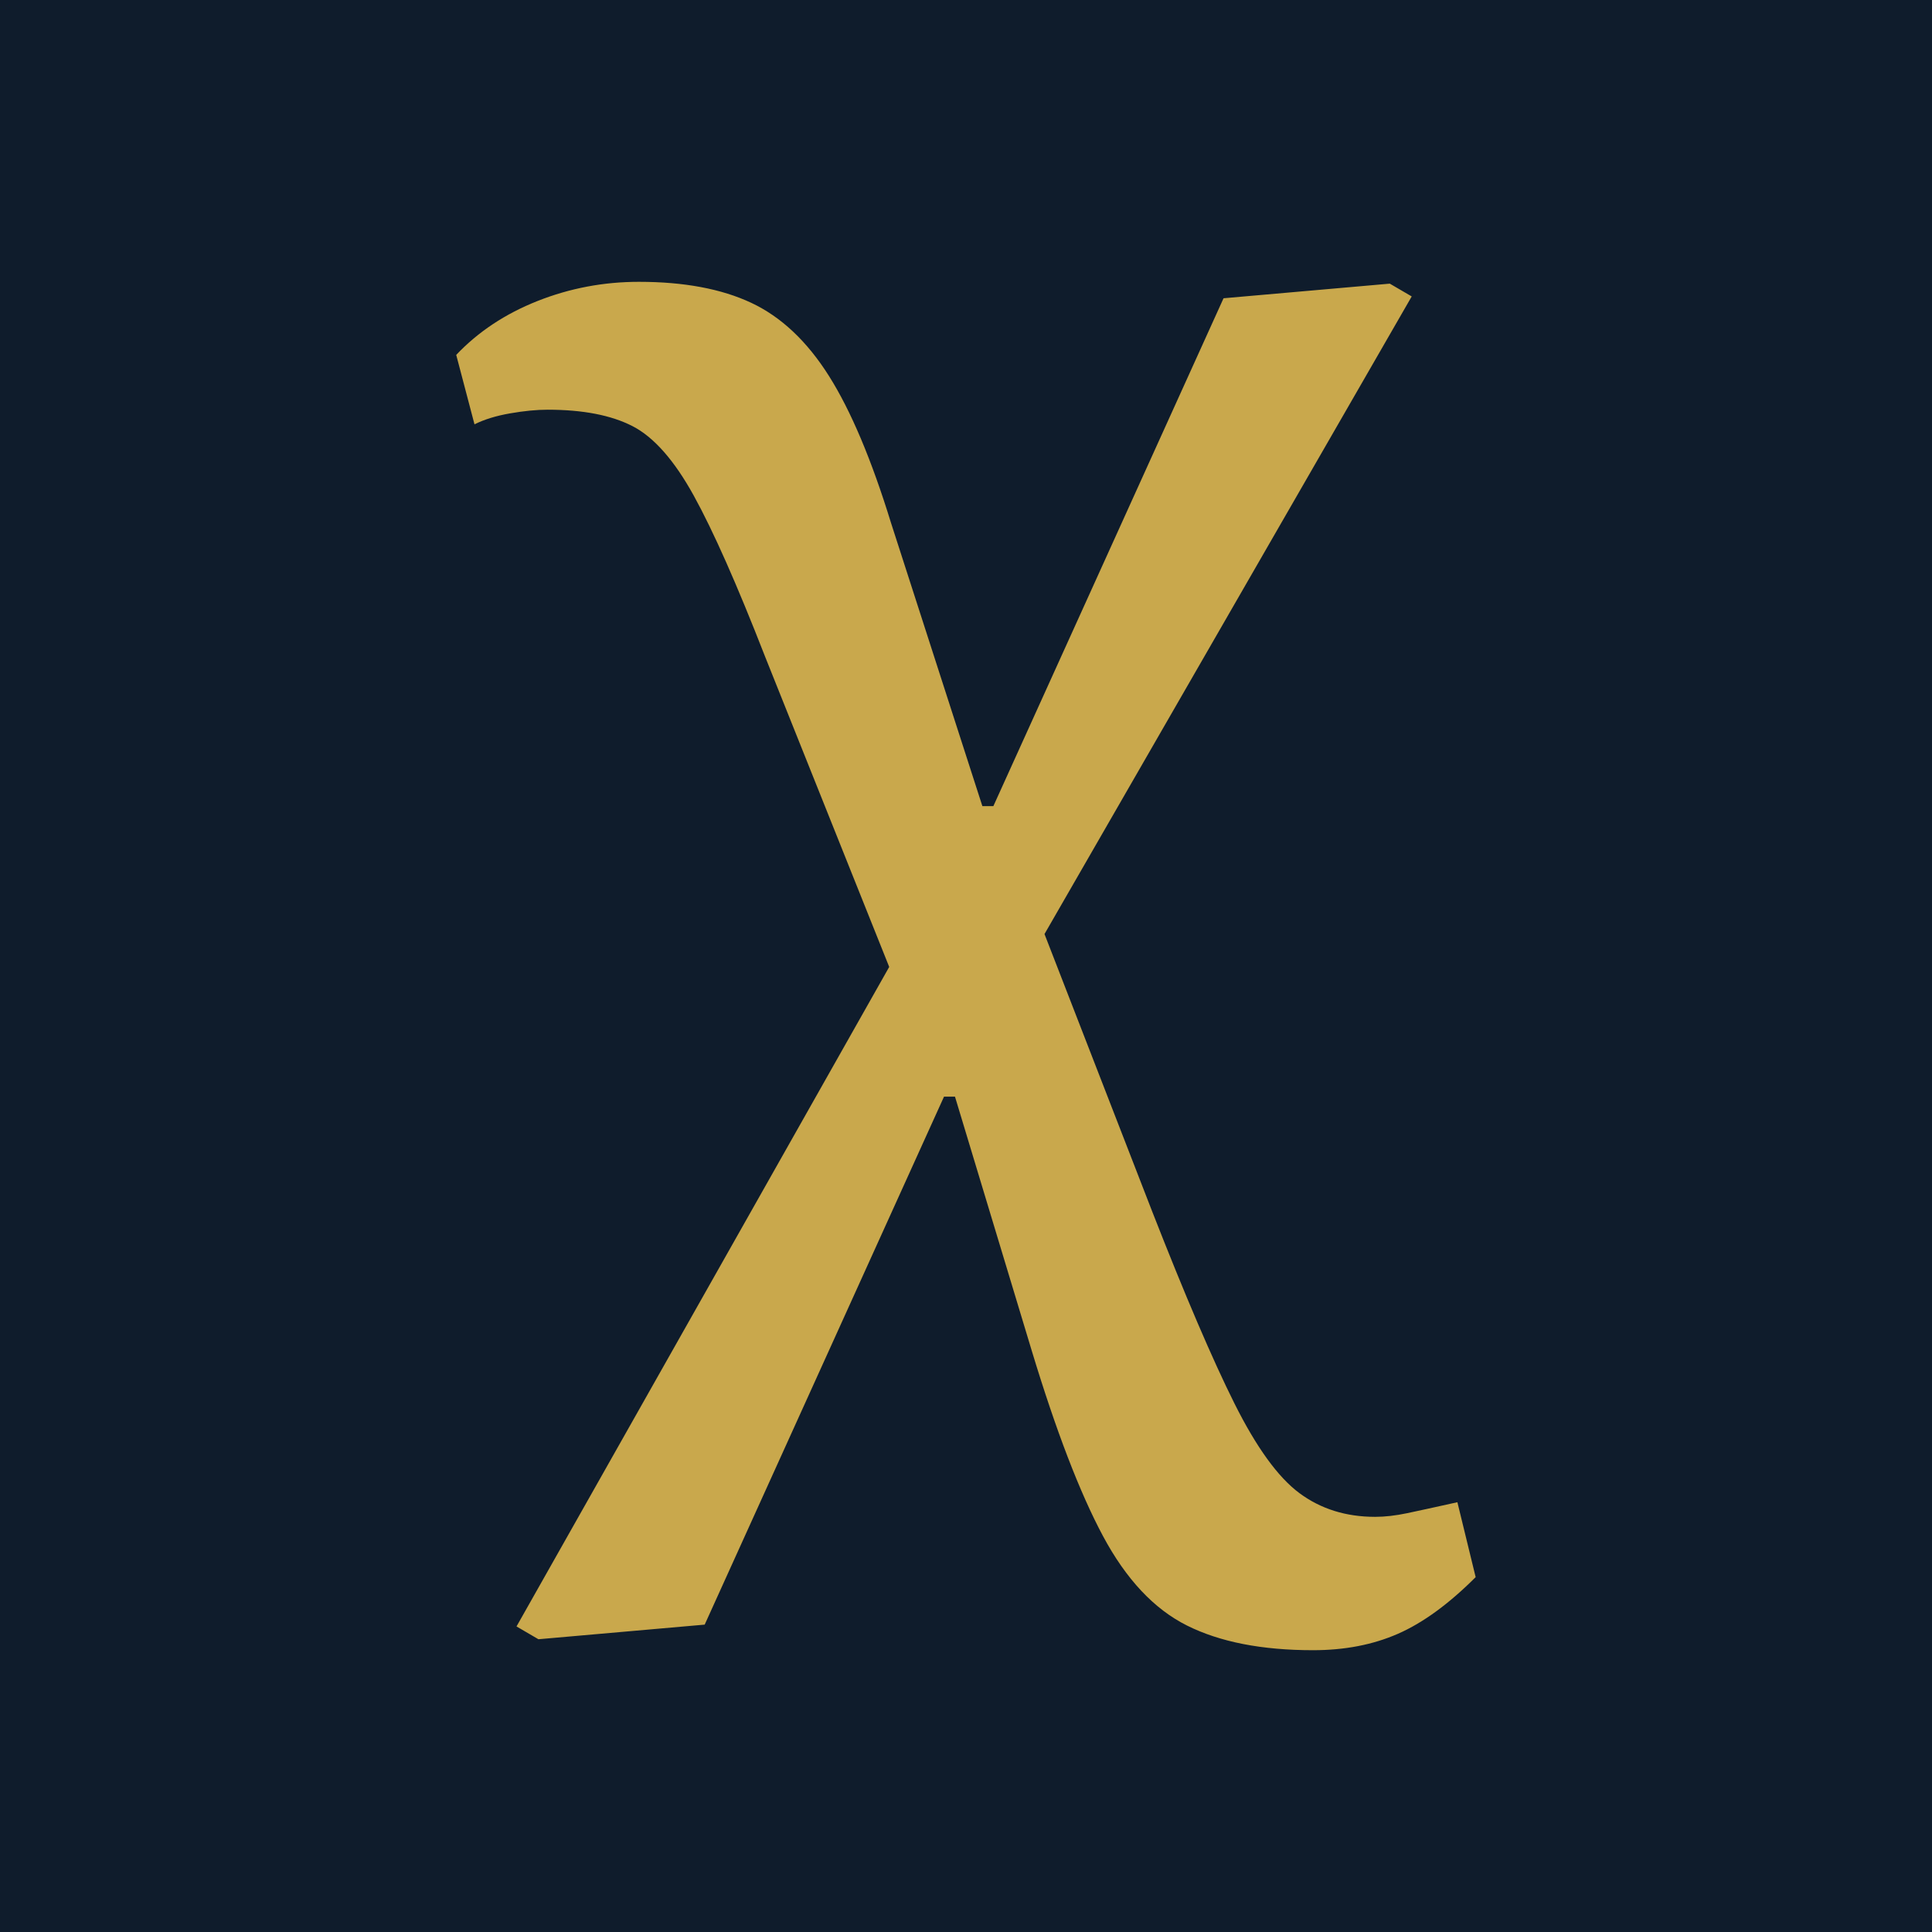
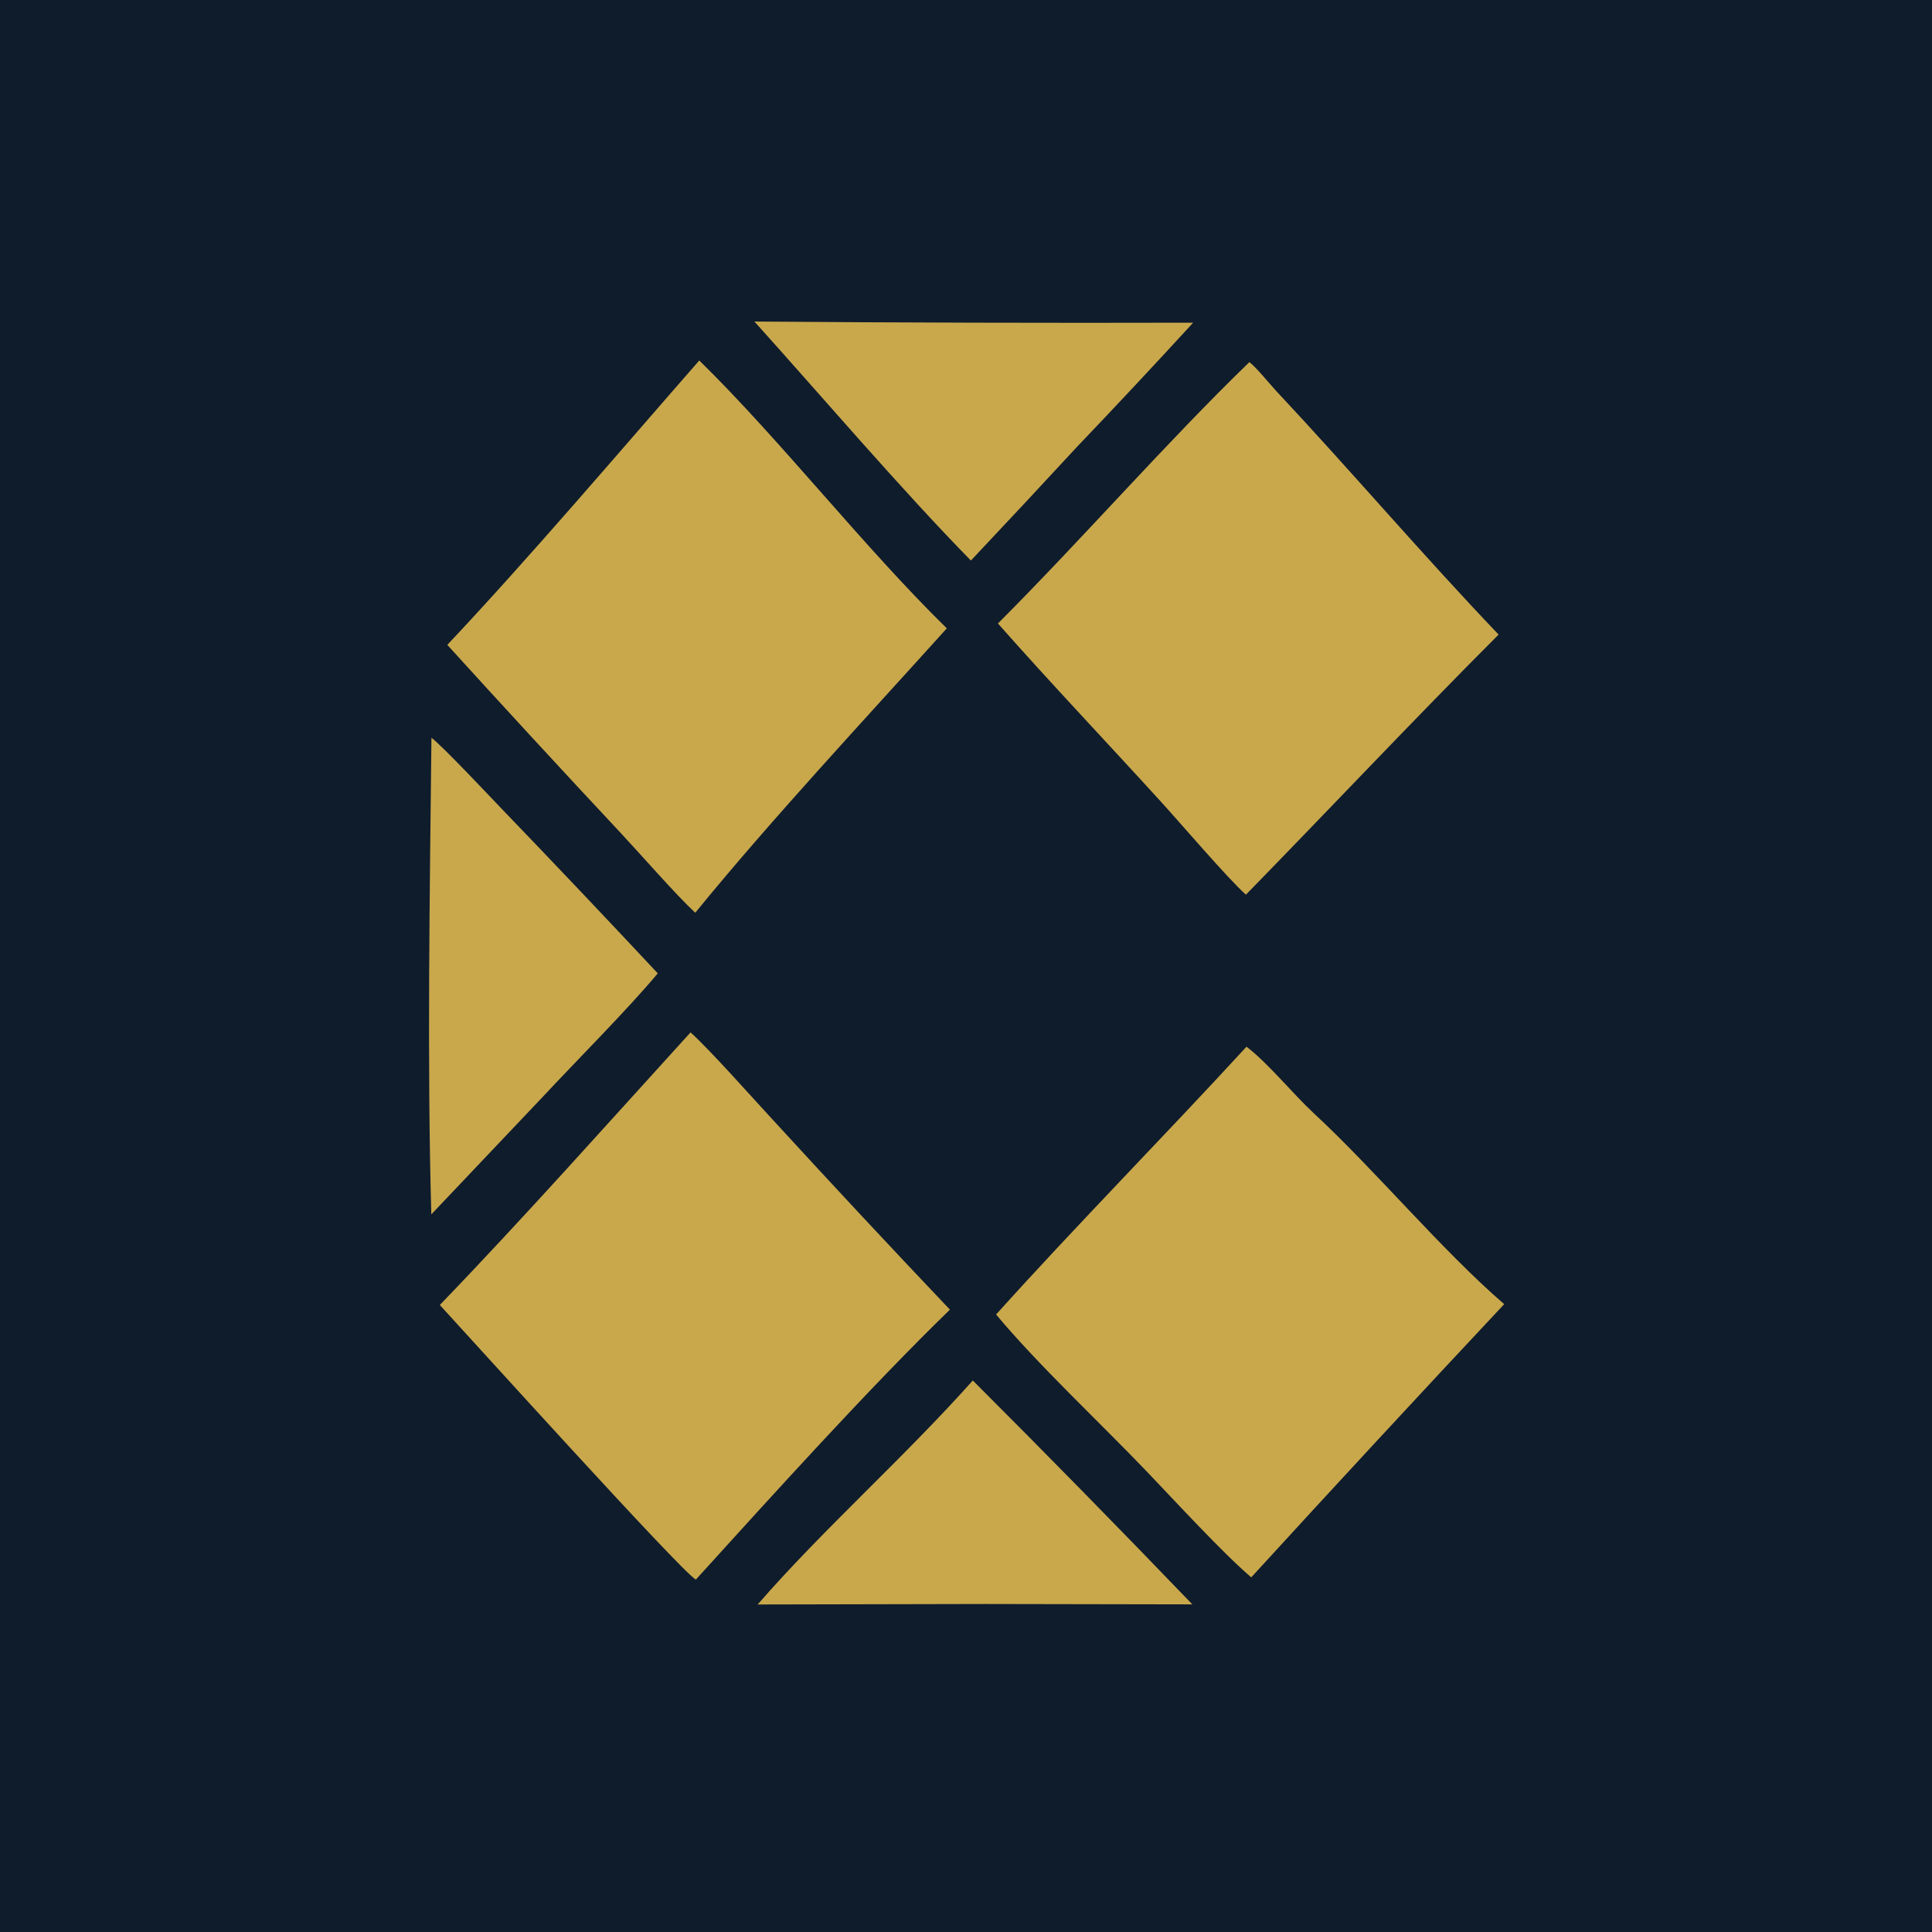
<svg xmlns="http://www.w3.org/2000/svg" viewBox="0 0 48 48">
  <rect width="48" height="48" fill="#0f1c2c" />
-   <g transform="translate(11.017,30.423) scale(0.04539,-0.04539)">
-     <path fill="#c9a84c" d="M476 -233Q434 -233 407.0 -219.5Q380 -206 361.0 -170.5Q342 -135 322 -69L280 70H274L143 -219L52 -227L40 -220L244 141L176 311Q153 370 137.0 399.0Q121 428 103.5 437.0Q86 446 57 446Q48 446 36.5 444.0Q25 442 17 438L7 476Q25 495 51.5 505.5Q78 516 107 516Q144 516 168.5 504.5Q193 493 211.0 464.5Q229 436 245 384L295 229H301L427 507L518 515L530 508L329 159L388 7Q415 -62 433.0 -98.0Q451 -134 468.5 -147.0Q486 -160 510 -160Q518 -160 527.5 -158.0Q537 -156 555 -152L565 -193Q543 -215 522.5 -224.0Q502 -233 476 -233Z" />
-   </g>
+   <svg x="7" y="7" width="34" height="34" viewBox="313 218 280 330">
+     <path fill="#C9A84C" d="M386.575 399.012C391.409 403.361 401.492 414.785 406.239 419.893C420.394 435.344 434.688 450.668 449.119 465.863C429.543 484.89 406.348 510.593 387.849 530.964C384.286 528.98 333.021 472.231 326.117 464.743C346.103 444.027 367.087 420.436 386.575 399.012Z" />
+     <path fill="#C9A84C" d="M388.68 236.986C408.261 256.148 428.254 281.878 448.37 301.578C428.971 323.099 405.73 348.027 387.716 370.16C383.133 365.923 374.413 355.927 369.761 350.948C355.705 335.922 341.759 320.794 327.923 305.565C347.546 284.742 369.518 258.891 388.68 236.986Z" />
+     <path fill="#C9A84C" d="M520.642 402.46C525.841 406.416 531.882 413.896 536.82 418.469C551.714 432.263 567.657 451.477 582.779 464.545C562.311 486.378 541.978 508.337 521.78 530.42C514.873 524.517 503.318 511.919 496.451 504.75C485.165 492.967 470.415 479.212 460.256 467.036C479.338 445.819 501 423.85 520.642 402.46Z" />
+     <path fill="#C9A84C" d="M521.33 237.383C522.797 238.413 526.394 242.832 527.788 244.321C545.884 263.639 563.157 283.952 581.434 303.08C561.082 323.466 540.71 345.095 520.504 365.799C516.191 361.976 504.842 348.692 500.184 343.576C487.137 329.247 473.496 314.877 460.701 300.405C481.131 279.947 501.198 256.872 521.33 237.383Z" />
+     <path fill="#C9A84C" d="M324.097 327.96C326.632 329.825 338.361 342.302 341.088 345.146C353.712 358.265 366.241 371.475 378.674 384.775C371.557 393.318 358.887 406.013 350.877 414.617L324.068 442.891C323.036 407.195 323.704 363.875 324.097 327.96Z" />
+     <path fill="#C9A84C" d="M401.981 227.595C437.245 227.871 472.51 227.963 507.775 227.874C498.513 237.975 489.15 247.984 479.687 257.897C471.233 267.052 462.73 276.162 454.179 285.226C437.38 268.084 418.29 245.707 401.981 227.595Z" />
+     <path fill="#C9A84C" d="M454.642 482.948C472.467 500.769 490.114 518.766 507.581 536.938L457.57 536.846L402.762 536.964C418.45 518.908 438.083 501.536 454.642 482.948Z" />
+   </svg>
</svg>
